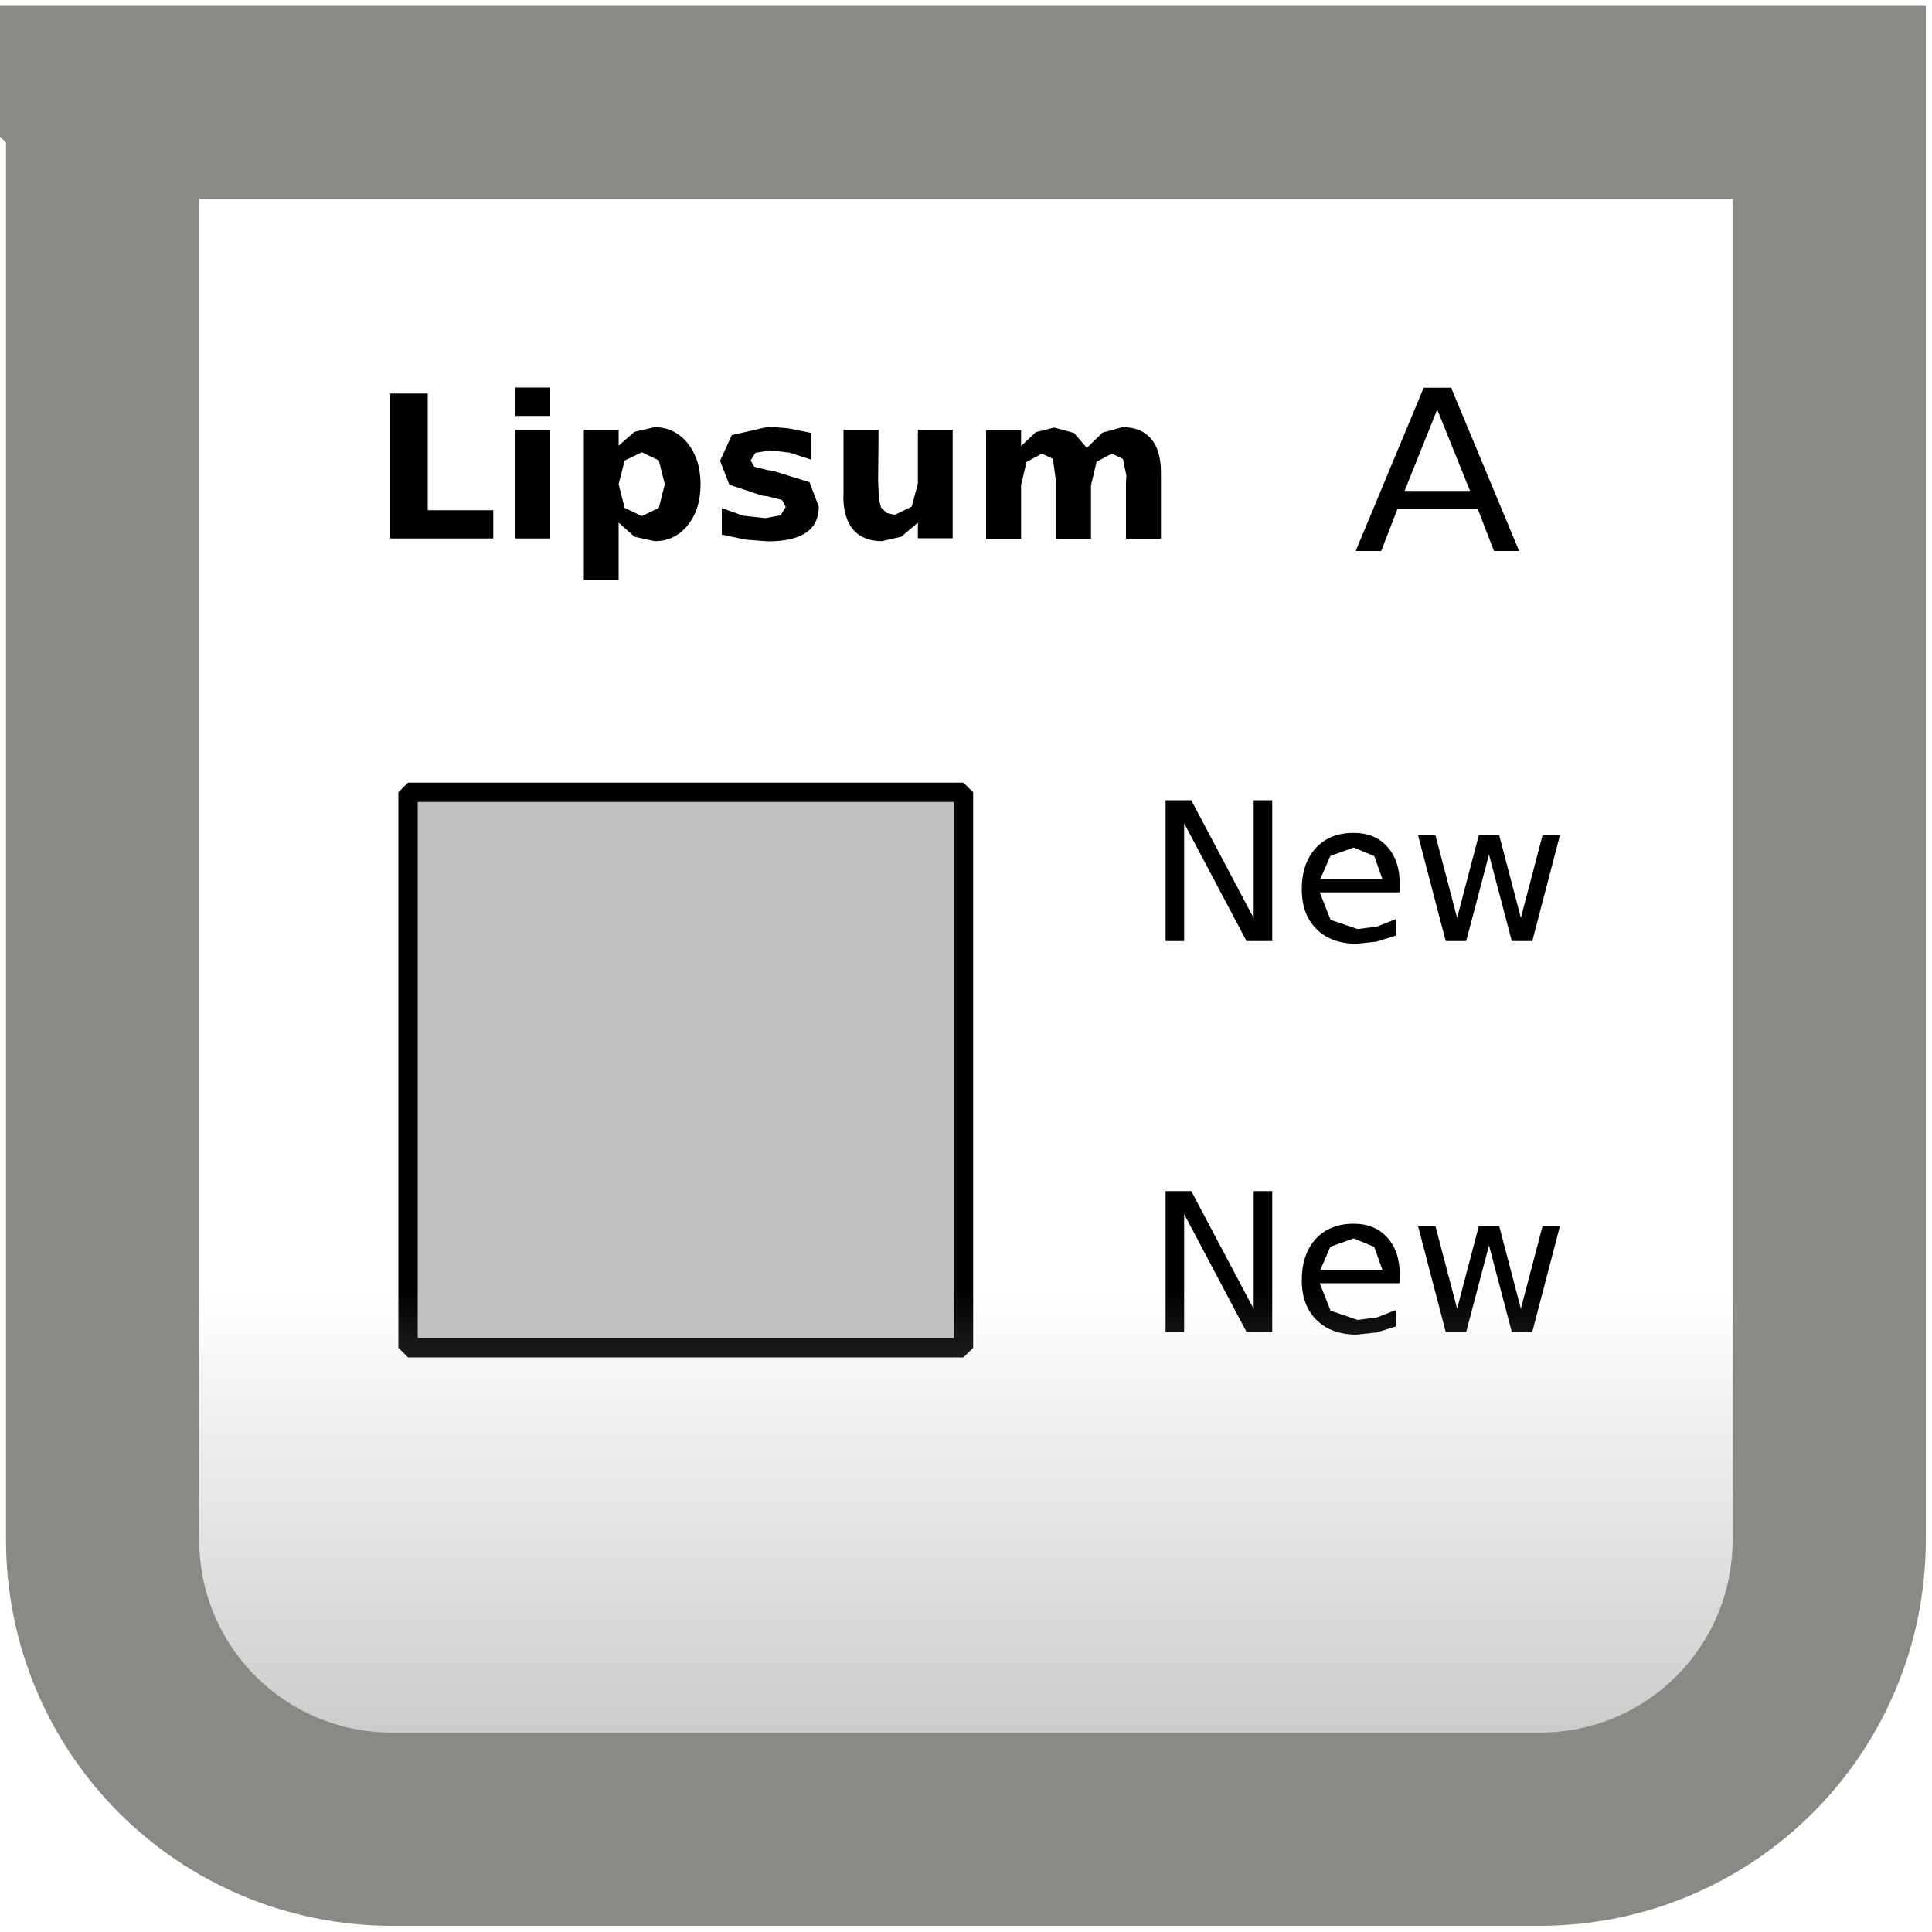
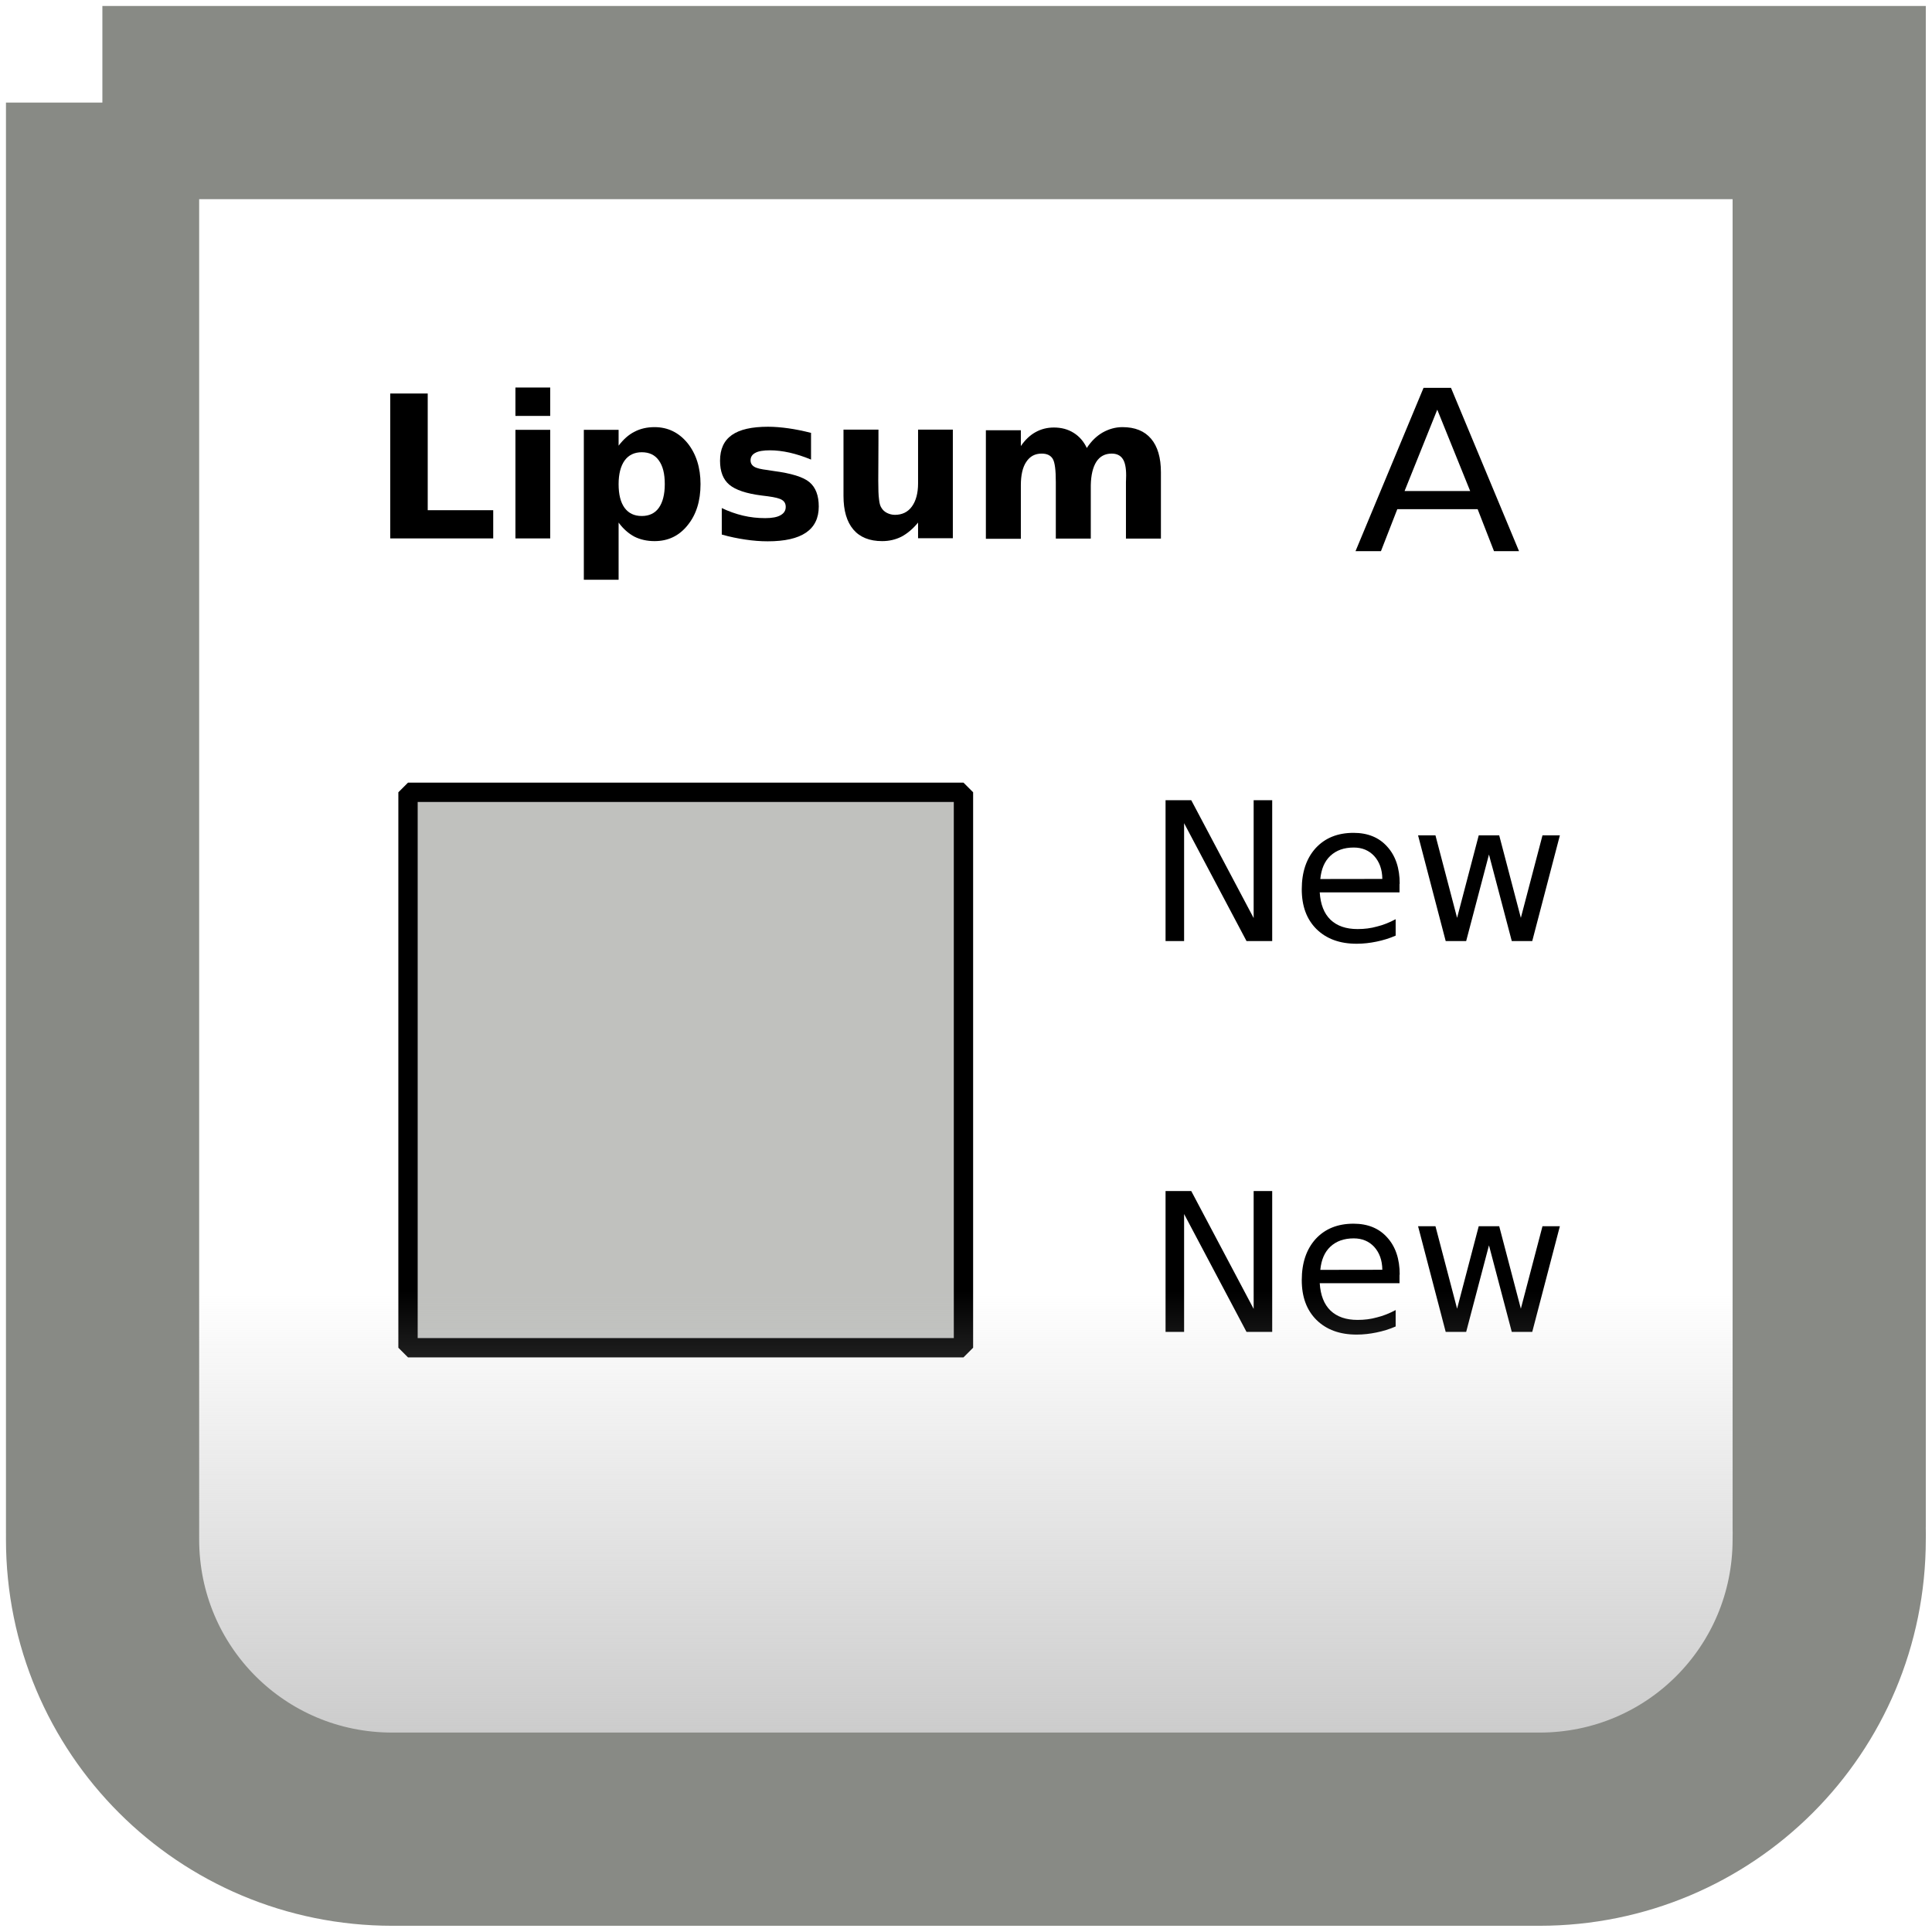
- <svg xmlns="http://www.w3.org/2000/svg" xmlns:xlink="http://www.w3.org/1999/xlink" width="10" height="10">
-   <defs>
-     <linearGradient id="a">
-       <stop offset="0" stop-color="#ccc" />
-       <stop offset="1" stop-color="#ccc" stop-opacity="0" />
+ <svg xmlns="http://www.w3.org/2000/svg" xmlns:xlink="http://www.w3.org/1999/xlink" width="10" height="10" id="svg4983" version="1.1">
+   <defs id="defs4985">
+     <linearGradient id="linearGradient5528">
+       <stop style="stop-color:#cccccc;stop-opacity:1;" offset="0" id="stop5530" />
+       <stop style="stop-color:#cccccc;stop-opacity:0;" offset="1" id="stop5532" />
    </linearGradient>
-     <linearGradient xlink:href="#a" x1="902.612" y1="696.328" x2="902.612" y2="694.043" gradientUnits="userSpaceOnUse" />
-     <linearGradient xlink:href="#a" gradientUnits="userSpaceOnUse" x1="902.612" y1="696.328" x2="902.612" y2="694.043" />
-     <linearGradient xlink:href="#a" gradientUnits="userSpaceOnUse" x1="902.612" y1="696.328" x2="902.612" y2="694.043" gradientTransform="translate(-19.988 .003)" />
-     <linearGradient xlink:href="#a" gradientUnits="userSpaceOnUse" gradientTransform="translate(-29.988 .003)" x1="902.612" y1="696.328" x2="902.612" y2="694.043" />
-     <linearGradient xlink:href="#a" gradientUnits="userSpaceOnUse" gradientTransform="translate(-907.845 -687.359)" x1="902.612" y1="696.328" x2="902.612" y2="694.043" />
-     <linearGradient xlink:href="#a" id="b" gradientUnits="userSpaceOnUse" gradientTransform="translate(-19.988 .003)" x1="902.612" y1="696.328" x2="902.612" y2="694.043" />
+     <linearGradient xlink:href="#linearGradient5528" id="linearGradient5534" x1="902.612" y1="696.328" x2="902.612" y2="694.043" gradientUnits="userSpaceOnUse" />
+     <linearGradient xlink:href="#linearGradient5528" id="linearGradient5566" gradientUnits="userSpaceOnUse" x1="902.612" y1="696.328" x2="902.612" y2="694.043" />
+     <linearGradient xlink:href="#linearGradient5528" id="linearGradient3048" gradientUnits="userSpaceOnUse" x1="902.612" y1="696.328" x2="902.612" y2="694.043" gradientTransform="translate(-19.98763,0.00341)" />
+     <linearGradient xlink:href="#linearGradient5528" id="linearGradient3799" gradientUnits="userSpaceOnUse" gradientTransform="translate(-29.98763,0.00341)" x1="902.612" y1="696.328" x2="902.612" y2="694.043" />
+     <linearGradient xlink:href="#linearGradient5528" id="linearGradient3821" gradientUnits="userSpaceOnUse" gradientTransform="translate(-907.8447,-687.3588)" x1="902.612" y1="696.328" x2="902.612" y2="694.043" />
+     <linearGradient xlink:href="#linearGradient5528" id="linearGradient3824" gradientUnits="userSpaceOnUse" gradientTransform="translate(-19.98763,0.00341)" x1="902.612" y1="696.328" x2="902.612" y2="694.043" />
  </defs>
-   <g transform="translate(-877.857 -687.362)">
-     <g style="line-height:125%" font-size="1.028" letter-spacing="0" word-spacing="0" font-family="Sans" font-weight="bold">
-       <path d="M879.878 689.399h.193v.604h.339v.146h-.533v-.75" style="-inkscape-font-specification:Sans Bold" />
-       <path d="M880.525 689.587h.18v.562h-.18v-.562m0-.219h.18v.147h-.18v-.147" style="-inkscape-font-specification:Sans Bold" />
-       <path d="M881.059 690.068v.295h-.18v-.776h.18v.082l.082-.072.104-.024c.069 0 .126.028.171.083.044.055.067.126.067.212 0 .087-.022.158-.067.213-.044.055-.101.082-.171.082l-.104-.023-.082-.073m.12-.364l-.089.043-.031.122.031.123.089.042.088-.042.031-.123-.031-.123-.088-.042" style="-inkscape-font-specification:Sans Bold" />
-       <path d="M882.055 689.604v.137l-.111-.036-.101-.012-.076.013-.025.039.019.033.068.017.032.005.186.058.048.126c0 .06-.022.105-.066.135-.044.03-.11.045-.198.045l-.116-.009-.122-.026v-.137l.11.039.115.013.079-.015.027-.043-.019-.036-.073-.019-.032-.004-.168-.056-.048-.124.061-.133.188-.043.104.008.119.024" style="-inkscape-font-specification:Sans Bold" />
-       <path d="M882.223 689.93v-.344h.181v.056l-.001.115-.001.092.004.098.012.043.029.027.041.01.088-.043.032-.12v-.278h.18v.562h-.18v-.081l-.086.073-.1.023c-.065 0-.115-.02-.149-.06-.034-.04-.051-.098-.051-.174" style="-inkscape-font-specification:Sans Bold" />
-       <path d="M883.483 689.68l.081-.079.103-.028c.065 0 .114.02.148.06.034.04.051.098.051.174v.343h-.181v-.293l.001-.014.001-.02-.018-.086-.057-.027-.079.042-.029.122v.276h-.181v-.293l-.016-.12-.057-.027-.08.043-.028.121v.277h-.181v-.562h.181v.082l.076-.072.095-.024.103.028.068.079" style="-inkscape-font-specification:Sans Bold" />
+   <g id="layer1" transform="translate(-877.8571,-687.3622)">
+     <g style="font-size:41.14px;font-style:normal;font-weight:normal;line-height:125%;letter-spacing:0px;word-spacing:0px;fill:#000000;fill-opacity:1;stroke:none;font-family:Sans" id="text5536">
+       <path d="m 879.878,689.399 0.193,0 0,0.604 0.339,0 0,0.146 -0.533,0 0,-0.75" style="font-size:1.028px;font-weight:bold;-inkscape-font-specification:Sans Bold" id="path3051" />
+       <path d="m 880.525,689.587 0.18,0 0,0.562 -0.18,0 0,-0.562 m 0,-0.219 0.18,0 0,0.147 -0.18,0 0,-0.147" style="font-size:1.028px;font-weight:bold;-inkscape-font-specification:Sans Bold" id="path3053" />
+       <path d="m 881.059,690.068 0,0.295 -0.18,0 0,-0.776 0.18,0 0,0.082 c 0.025,-0.033 0.052,-0.057 0.082,-0.072 0.03,-0.016 0.065,-0.024 0.104,-0.024 0.069,0 0.126,0.028 0.171,0.083 0.044,0.055 0.067,0.126 0.067,0.212 0,0.087 -0.022,0.158 -0.067,0.213 -0.044,0.055 -0.101,0.082 -0.171,0.082 -0.039,0 -0.074,-0.008 -0.104,-0.023 -0.03,-0.016 -0.058,-0.04 -0.082,-0.073 m 0.12,-0.364 c -0.038,0 -0.068,0.014 -0.089,0.043 -0.02,0.028 -0.031,0.069 -0.031,0.122 0,0.053 0.01,0.094 0.031,0.123 0.021,0.028 0.05,0.042 0.089,0.042 0.038,0 0.068,-0.014 0.088,-0.042 0.02,-0.028 0.031,-0.069 0.031,-0.123 0,-0.054 -0.01,-0.094 -0.031,-0.123 -0.02,-0.028 -0.049,-0.042 -0.088,-0.042" style="font-size:1.028px;font-weight:bold;-inkscape-font-specification:Sans Bold" id="path3055" />
+       <path d="m 882.055,689.604 0,0.137 c -0.038,-0.016 -0.076,-0.028 -0.111,-0.036 -0.036,-0.008 -0.07,-0.012 -0.101,-0.012 -0.034,0 -0.06,0.004 -0.076,0.013 -0.016,0.008 -0.025,0.021 -0.025,0.039 0,0.014 0.006,0.025 0.019,0.033 0.013,0.008 0.035,0.013 0.068,0.017 l 0.032,0.005 c 0.092,0.012 0.154,0.031 0.186,0.058 0.032,0.027 0.048,0.069 0.048,0.126 -10e-6,0.06 -0.022,0.105 -0.066,0.135 -0.044,0.03 -0.11,0.045 -0.198,0.045 -0.037,0 -0.076,-0.003 -0.116,-0.009 -0.04,-0.006 -0.08,-0.014 -0.122,-0.026 l 0,-0.137 c 0.036,0.017 0.072,0.03 0.11,0.039 0.038,0.009 0.076,0.013 0.115,0.013 0.035,0 0.062,-0.005 0.079,-0.015 0.018,-0.01 0.027,-0.024 0.027,-0.043 0,-0.016 -0.006,-0.028 -0.019,-0.036 -0.012,-0.008 -0.036,-0.014 -0.073,-0.019 l -0.032,-0.004 c -0.08,-0.01 -0.136,-0.029 -0.168,-0.056 -0.032,-0.027 -0.048,-0.068 -0.048,-0.124 0,-0.06 0.02,-0.104 0.061,-0.133 0.041,-0.029 0.103,-0.043 0.188,-0.043 0.033,0 0.068,0.003 0.104,0.008 0.036,0.005 0.076,0.013 0.119,0.024" style="font-size:1.028px;font-weight:bold;-inkscape-font-specification:Sans Bold" id="path3057" />
+       <path d="m 882.223,689.93 0,-0.344 0.181,0 0,0.056 c 0,0.03 -1.7e-4,0.069 -5e-4,0.115 -3.3e-4,0.046 -5e-4,0.076 -5e-4,0.092 0,0.045 10e-4,0.078 0.004,0.098 0.002,0.02 0.006,0.034 0.012,0.043 0.007,0.012 0.017,0.021 0.029,0.027 0.012,0.006 0.026,0.01 0.041,0.01 0.037,0 0.067,-0.014 0.088,-0.043 0.021,-0.029 0.032,-0.069 0.032,-0.12 l 0,-0.278 0.18,0 0,0.562 -0.18,0 0,-0.081 c -0.027,0.033 -0.056,0.057 -0.086,0.073 -0.03,0.015 -0.063,0.023 -0.1,0.023 -0.065,0 -0.115,-0.02 -0.149,-0.06 -0.034,-0.04 -0.051,-0.098 -0.051,-0.174" style="font-size:1.028px;font-weight:bold;-inkscape-font-specification:Sans Bold" id="path3059" />
+       <path d="m 883.483,689.68 c 0.023,-0.035 0.05,-0.061 0.081,-0.079 0.032,-0.018 0.066,-0.028 0.103,-0.028 0.065,0 0.114,0.02 0.148,0.06 0.034,0.04 0.051,0.098 0.051,0.174 l 0,0.343 -0.181,0 0,-0.293 c 3.3e-4,-0.004 5e-4,-0.009 5e-4,-0.014 3.3e-4,-0.005 5e-4,-0.011 5e-4,-0.02 0,-0.04 -0.006,-0.069 -0.018,-0.086 -0.012,-0.018 -0.031,-0.027 -0.057,-0.027 -0.034,0 -0.061,0.014 -0.079,0.042 -0.018,0.028 -0.028,0.069 -0.029,0.122 l 0,0.276 -0.181,0 0,-0.293 c 0,-0.062 -0.005,-0.102 -0.016,-0.12 -0.011,-0.018 -0.03,-0.027 -0.057,-0.027 -0.035,0 -0.061,0.014 -0.08,0.043 -0.019,0.028 -0.028,0.069 -0.028,0.121 l 0,0.277 -0.181,0 0,-0.562 0.181,0 0,0.082 c 0.022,-0.032 0.047,-0.056 0.076,-0.072 0.029,-0.016 0.06,-0.024 0.095,-0.024 0.039,0 0.073,0.009 0.103,0.028 0.03,0.019 0.052,0.045 0.068,0.079" style="font-size:1.028px;font-weight:bold;-inkscape-font-specification:Sans Bold" id="path3061" />
    </g>
-     <path d="M885.296 689.482l-.169.421h.339l-.17-.421m-.07-.113h.142l.352.845h-.13l-.084-.217h-.416l-.084.217h-.132l.352-.845" style="-inkscape-font-specification:Sans" font-size="1.212" letter-spacing="0" word-spacing="0" font-family="Sans" />
-     <g style="line-height:125%" font-size="1" letter-spacing="0" word-spacing="0" font-family="Sans">
-       <path d="M883.89 691.504h.133l.323.61v-.61h.096v.729h-.133l-.323-.61v.61h-.096v-.729" />
-       <path d="M885.101 691.937v.044h-.413l.056.142.14.048.1-.013.097-.038v.085l-.099.031-.103.011c-.087 0-.156-.025-.208-.076-.051-.051-.076-.119-.076-.206 0-.089.024-.16.072-.213.049-.053.114-.079.196-.079.074 0 .132.024.174.071.043.047.065.111.065.193m-.09-.026l-.042-.118-.106-.044-.121.043-.052.12h.32" />
-       <path d="M885.197 691.686h.09l.112.427.112-.427h.106l.112.427.112-.427h.09l-.143.547h-.106l-.118-.448-.118.448h-.106l-.143-.547" />
+     <g transform="scale(1.044738,0.9571774)" style="font-size:48.464px;font-style:normal;font-weight:normal;line-height:125%;letter-spacing:0px;word-spacing:0px;fill:#000000;fill-opacity:1;stroke:none;font-family:Sans" id="text5540">
+       <path d="m 847.386,720.329 -0.162,0.44 0.325,0 -0.163,-0.44 m -0.067,-0.118 0.135,0 0.337,0.883 -0.124,0 -0.081,-0.227 -0.398,0 -0.081,0.227 -0.126,0 0.337,-0.883" style="font-size:1.212px;-inkscape-font-specification:Sans" id="path3064" />
    </g>
-     <g style="line-height:125%" font-size="1" letter-spacing="0" word-spacing="0" font-family="Sans">
-       <path d="M883.89 693.527h.133l.323.61v-.61h.096v.729h-.133l-.323-.61v.61h-.096v-.729" />
-       <path d="M885.101 693.96v.044h-.413l.056.142.14.048.1-.013.097-.038v.085l-.099.031-.103.011c-.087 0-.156-.025-.208-.076-.051-.051-.076-.119-.076-.206 0-.089.024-.16.072-.213.049-.053.114-.079.196-.079.074 0 .132.024.174.071.043.047.065.111.065.193m-.09-.026l-.042-.118-.106-.044-.121.043-.052.12h.32" />
-       <path d="M885.197 693.709h.09l.112.427.112-.427h.106l.112.427.112-.427h.09l-.143.547h-.106l-.118-.448-.118.448h-.106l-.143-.547" />
+     <g style="font-size:1px;font-style:normal;font-weight:normal;line-height:125%;letter-spacing:0px;word-spacing:0px;fill:#000000;fill-opacity:1;stroke:none;font-family:Sans" id="text5544">
+       <path d="m 883.89,691.504 0.133,0 0.323,0.61 0,-0.61 0.096,0 0,0.729 -0.133,0 -0.323,-0.61 0,0.61 -0.096,0 0,-0.729" id="path3067" />
+       <path d="m 885.101,691.937 0,0.044 -0.413,0 c 0.004,0.062 0.022,0.109 0.056,0.142 0.034,0.032 0.08,0.048 0.14,0.048 0.035,0 0.068,-0.004 0.1,-0.013 0.033,-0.008 0.065,-0.021 0.097,-0.038 l 0,0.085 c -0.032,0.014 -0.065,0.024 -0.099,0.031 -0.034,0.007 -0.068,0.011 -0.103,0.011 -0.087,0 -0.156,-0.025 -0.208,-0.076 -0.051,-0.051 -0.076,-0.119 -0.076,-0.206 0,-0.089 0.024,-0.16 0.072,-0.213 0.049,-0.053 0.114,-0.079 0.196,-0.079 0.074,0 0.132,0.024 0.174,0.071 0.043,0.047 0.065,0.111 0.065,0.193 m -0.09,-0.026 c -6.5e-4,-0.049 -0.015,-0.088 -0.042,-0.118 -0.027,-0.029 -0.062,-0.044 -0.106,-0.044 -0.05,0 -0.09,0.014 -0.121,0.043 -0.03,0.028 -0.047,0.068 -0.052,0.12 l 0.32,-4.9e-4" id="path3069" />
+       <path d="m 885.197,691.686 0.09,0 0.112,0.427 0.112,-0.427 0.106,0 0.112,0.427 0.112,-0.427 0.09,0 -0.143,0.547 -0.106,0 -0.118,-0.448 -0.118,0.448 -0.106,0 -0.143,-0.547" id="path3071" />
    </g>
-     <rect width="2.875" height="2.875" x="879.969" y="691.463" fill="#c0c1be" stroke="#000" stroke-width=".1" stroke-linecap="square" stroke-linejoin="bevel" stroke-miterlimit="2" />
-     <path d="M878.388 687.893v7.437c0 .831.669 1.5 1.5 1.5h5.937c.831 0 1.5-.669 1.5-1.5v-7.438h-8.938z" fill="url(#b)" stroke="#888a85" />
+     <g style="font-size:1px;font-style:normal;font-weight:normal;line-height:125%;letter-spacing:0px;word-spacing:0px;fill:#000000;fill-opacity:1;stroke:none;font-family:Sans" id="text5548">
+       <path d="m 883.89,693.527 0.133,0 0.323,0.61 0,-0.61 0.096,0 0,0.729 -0.133,0 -0.323,-0.61 0,0.61 -0.096,0 0,-0.729" id="path3074" />
+       <path d="m 885.101,693.96 0,0.044 -0.413,0 c 0.004,0.062 0.022,0.109 0.056,0.142 0.034,0.032 0.08,0.048 0.14,0.048 0.035,0 0.068,-0.004 0.1,-0.013 0.033,-0.008 0.065,-0.021 0.097,-0.038 l 0,0.085 c -0.032,0.014 -0.065,0.024 -0.099,0.031 -0.034,0.007 -0.068,0.011 -0.103,0.011 -0.087,0 -0.156,-0.025 -0.208,-0.076 -0.051,-0.051 -0.076,-0.119 -0.076,-0.206 0,-0.089 0.024,-0.16 0.072,-0.213 0.049,-0.053 0.114,-0.079 0.196,-0.079 0.074,0 0.132,0.024 0.174,0.071 0.043,0.047 0.065,0.111 0.065,0.193 m -0.09,-0.026 c -6.5e-4,-0.049 -0.015,-0.088 -0.042,-0.118 -0.027,-0.029 -0.062,-0.044 -0.106,-0.044 -0.05,0 -0.09,0.014 -0.121,0.043 -0.03,0.028 -0.047,0.068 -0.052,0.12 l 0.32,-4.9e-4" id="path3076" />
+       <path d="m 885.197,693.709 0.09,0 0.112,0.427 0.112,-0.427 0.106,0 0.112,0.427 0.112,-0.427 0.09,0 -0.143,0.547 -0.106,0 -0.118,-0.448 -0.118,0.448 -0.106,0 -0.143,-0.547" id="path3078" />
+     </g>
+     <rect style="fill:#c0c1be;fill-opacity:1;stroke:#000000;stroke-width:0.1;stroke-linecap:square;stroke-linejoin:bevel;stroke-miterlimit:2;stroke-opacity:1;stroke-dasharray:none" id="rect5552" width="2.875" height="2.875" x="879.969" y="691.463" />
+     <path style="fill:url(#linearGradient3824);fill-opacity:1;stroke:#888a85;stroke-width:1px;stroke-linecap:butt;stroke-linejoin:miter;stroke-opacity:1" d="m 878.388,687.893 0,7.406 c -2.1e-4,0.01 0,0.021 0,0.031 0,0.831 0.669,1.5 1.5,1.5 l 5.906,0 c 0.01,2.1e-4 0.021,0 0.031,0 0.831,0 1.5,-0.669 1.5,-1.5 0,-0.021 8.2e-4,-0.042 0,-0.062 l 0,-7.375 -8.938,0 z" id="path3797" />
  </g>
</svg>
